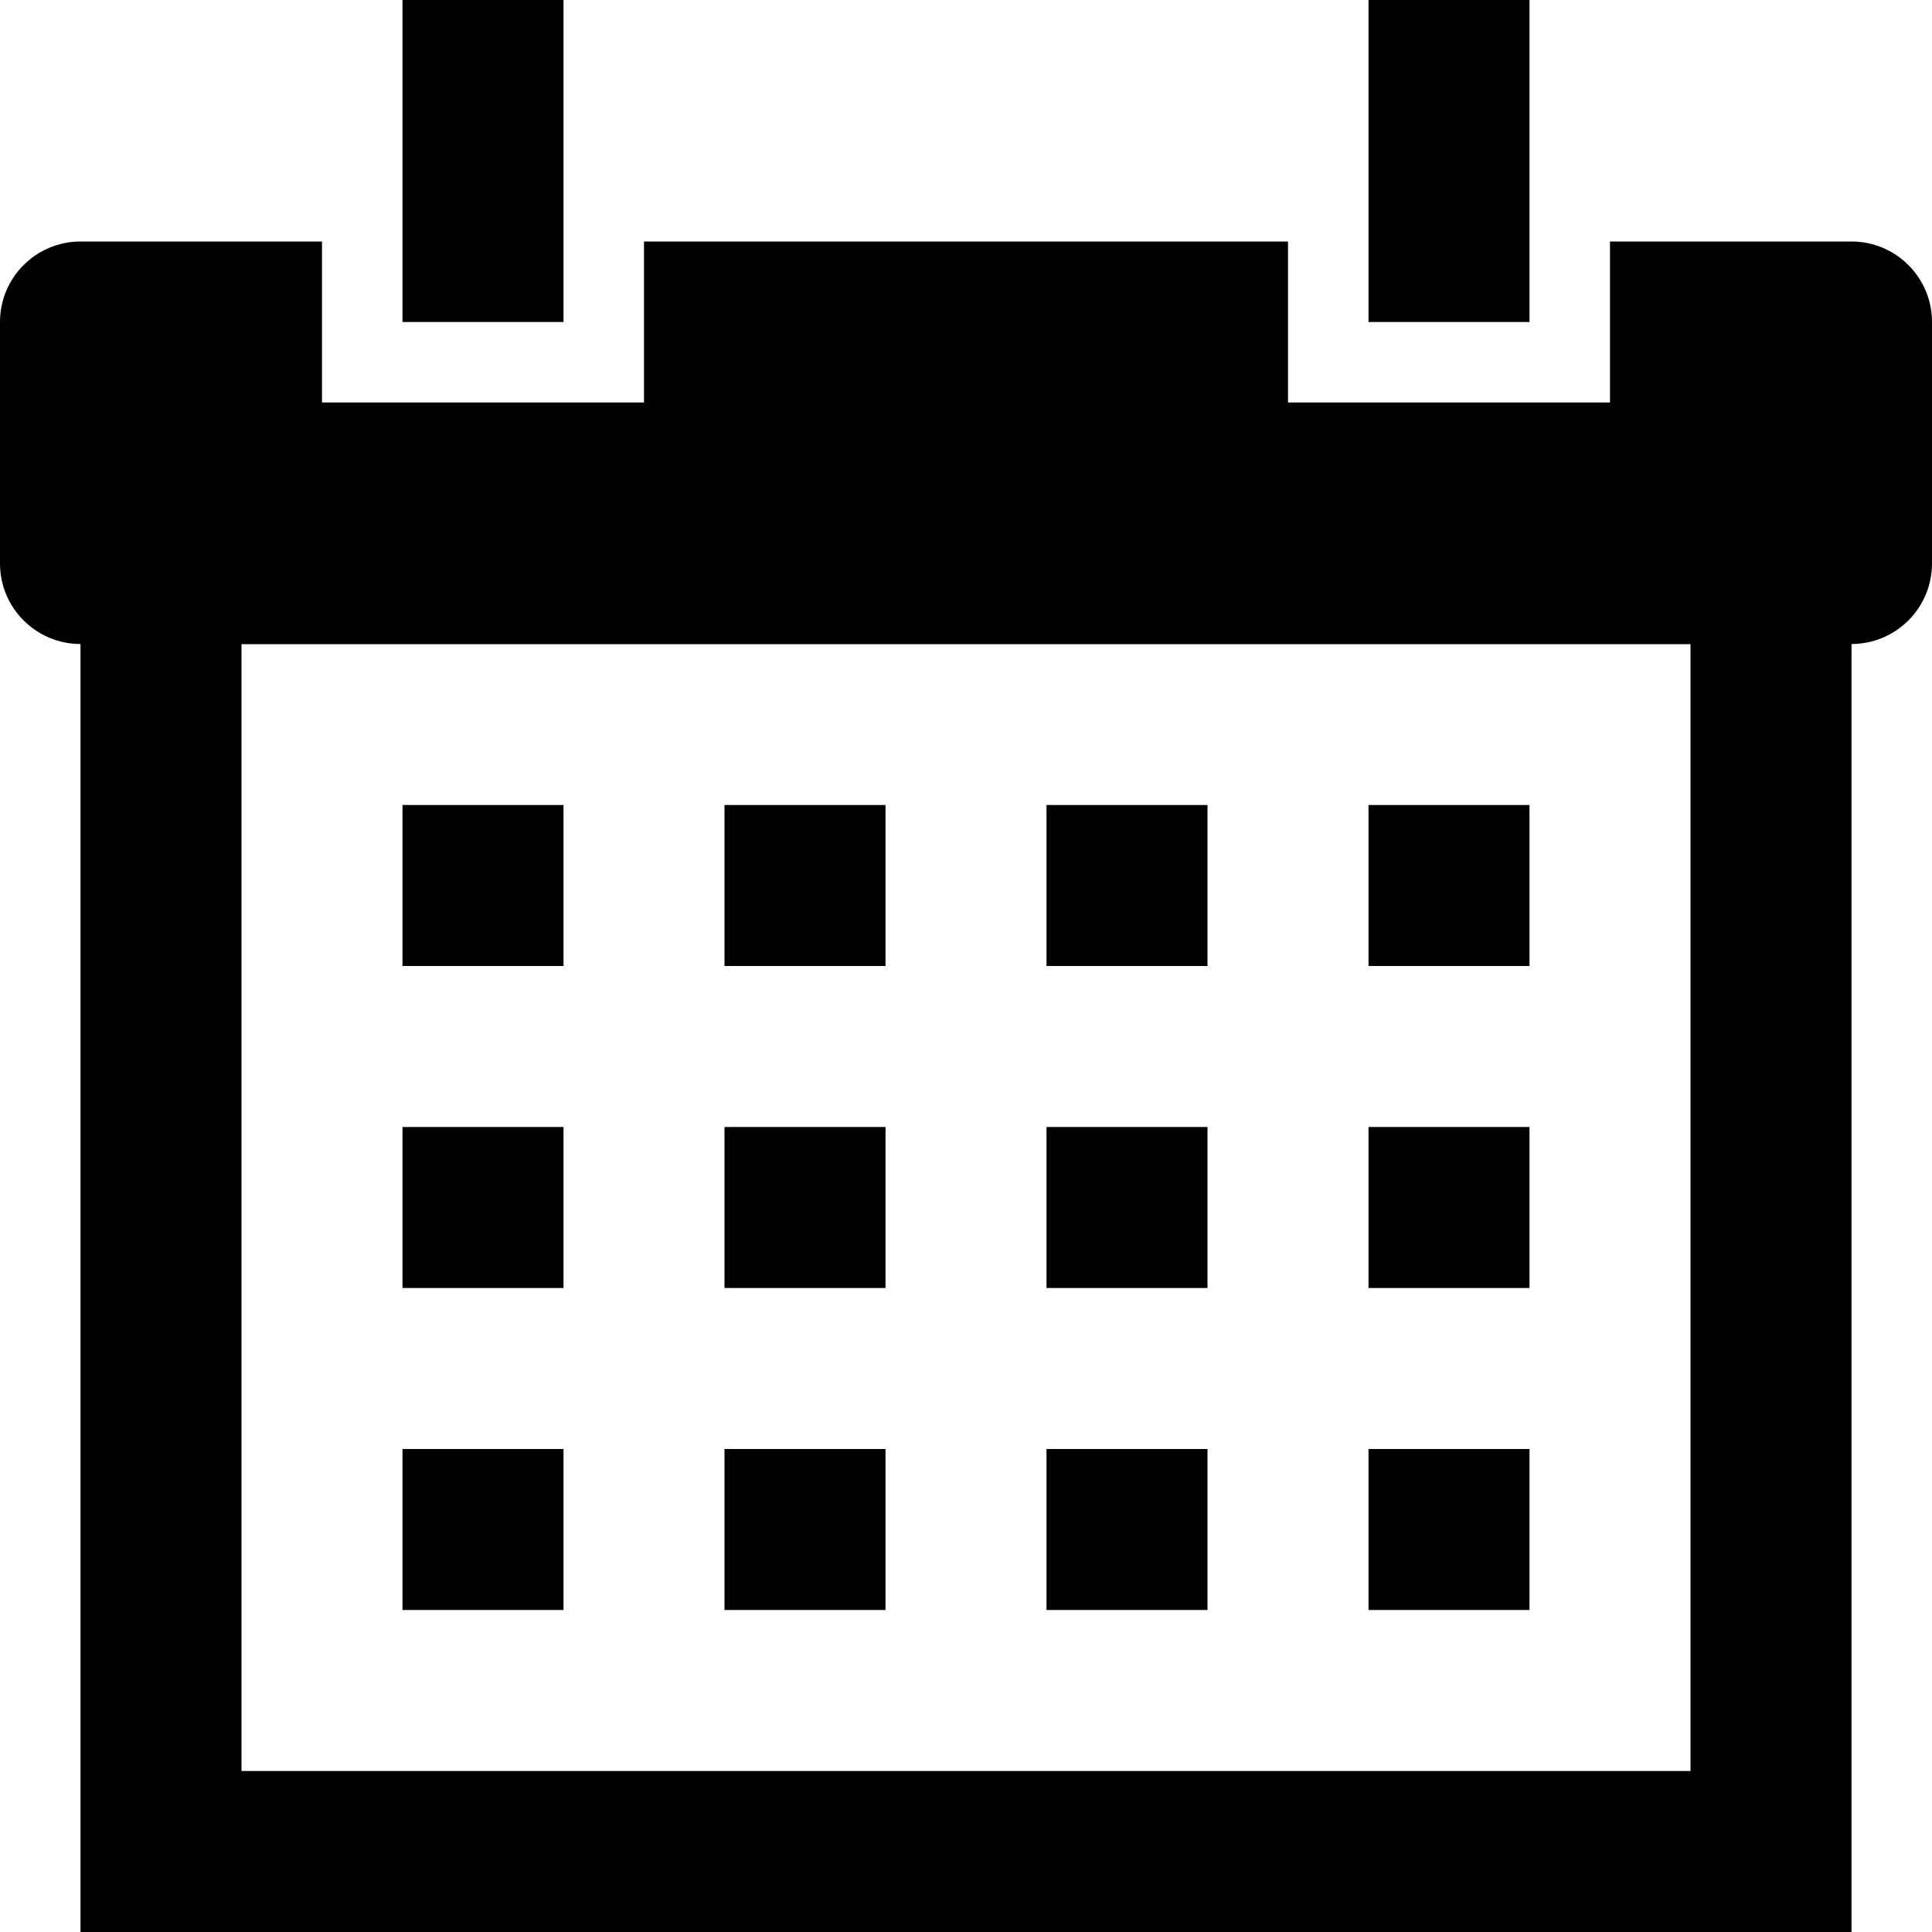
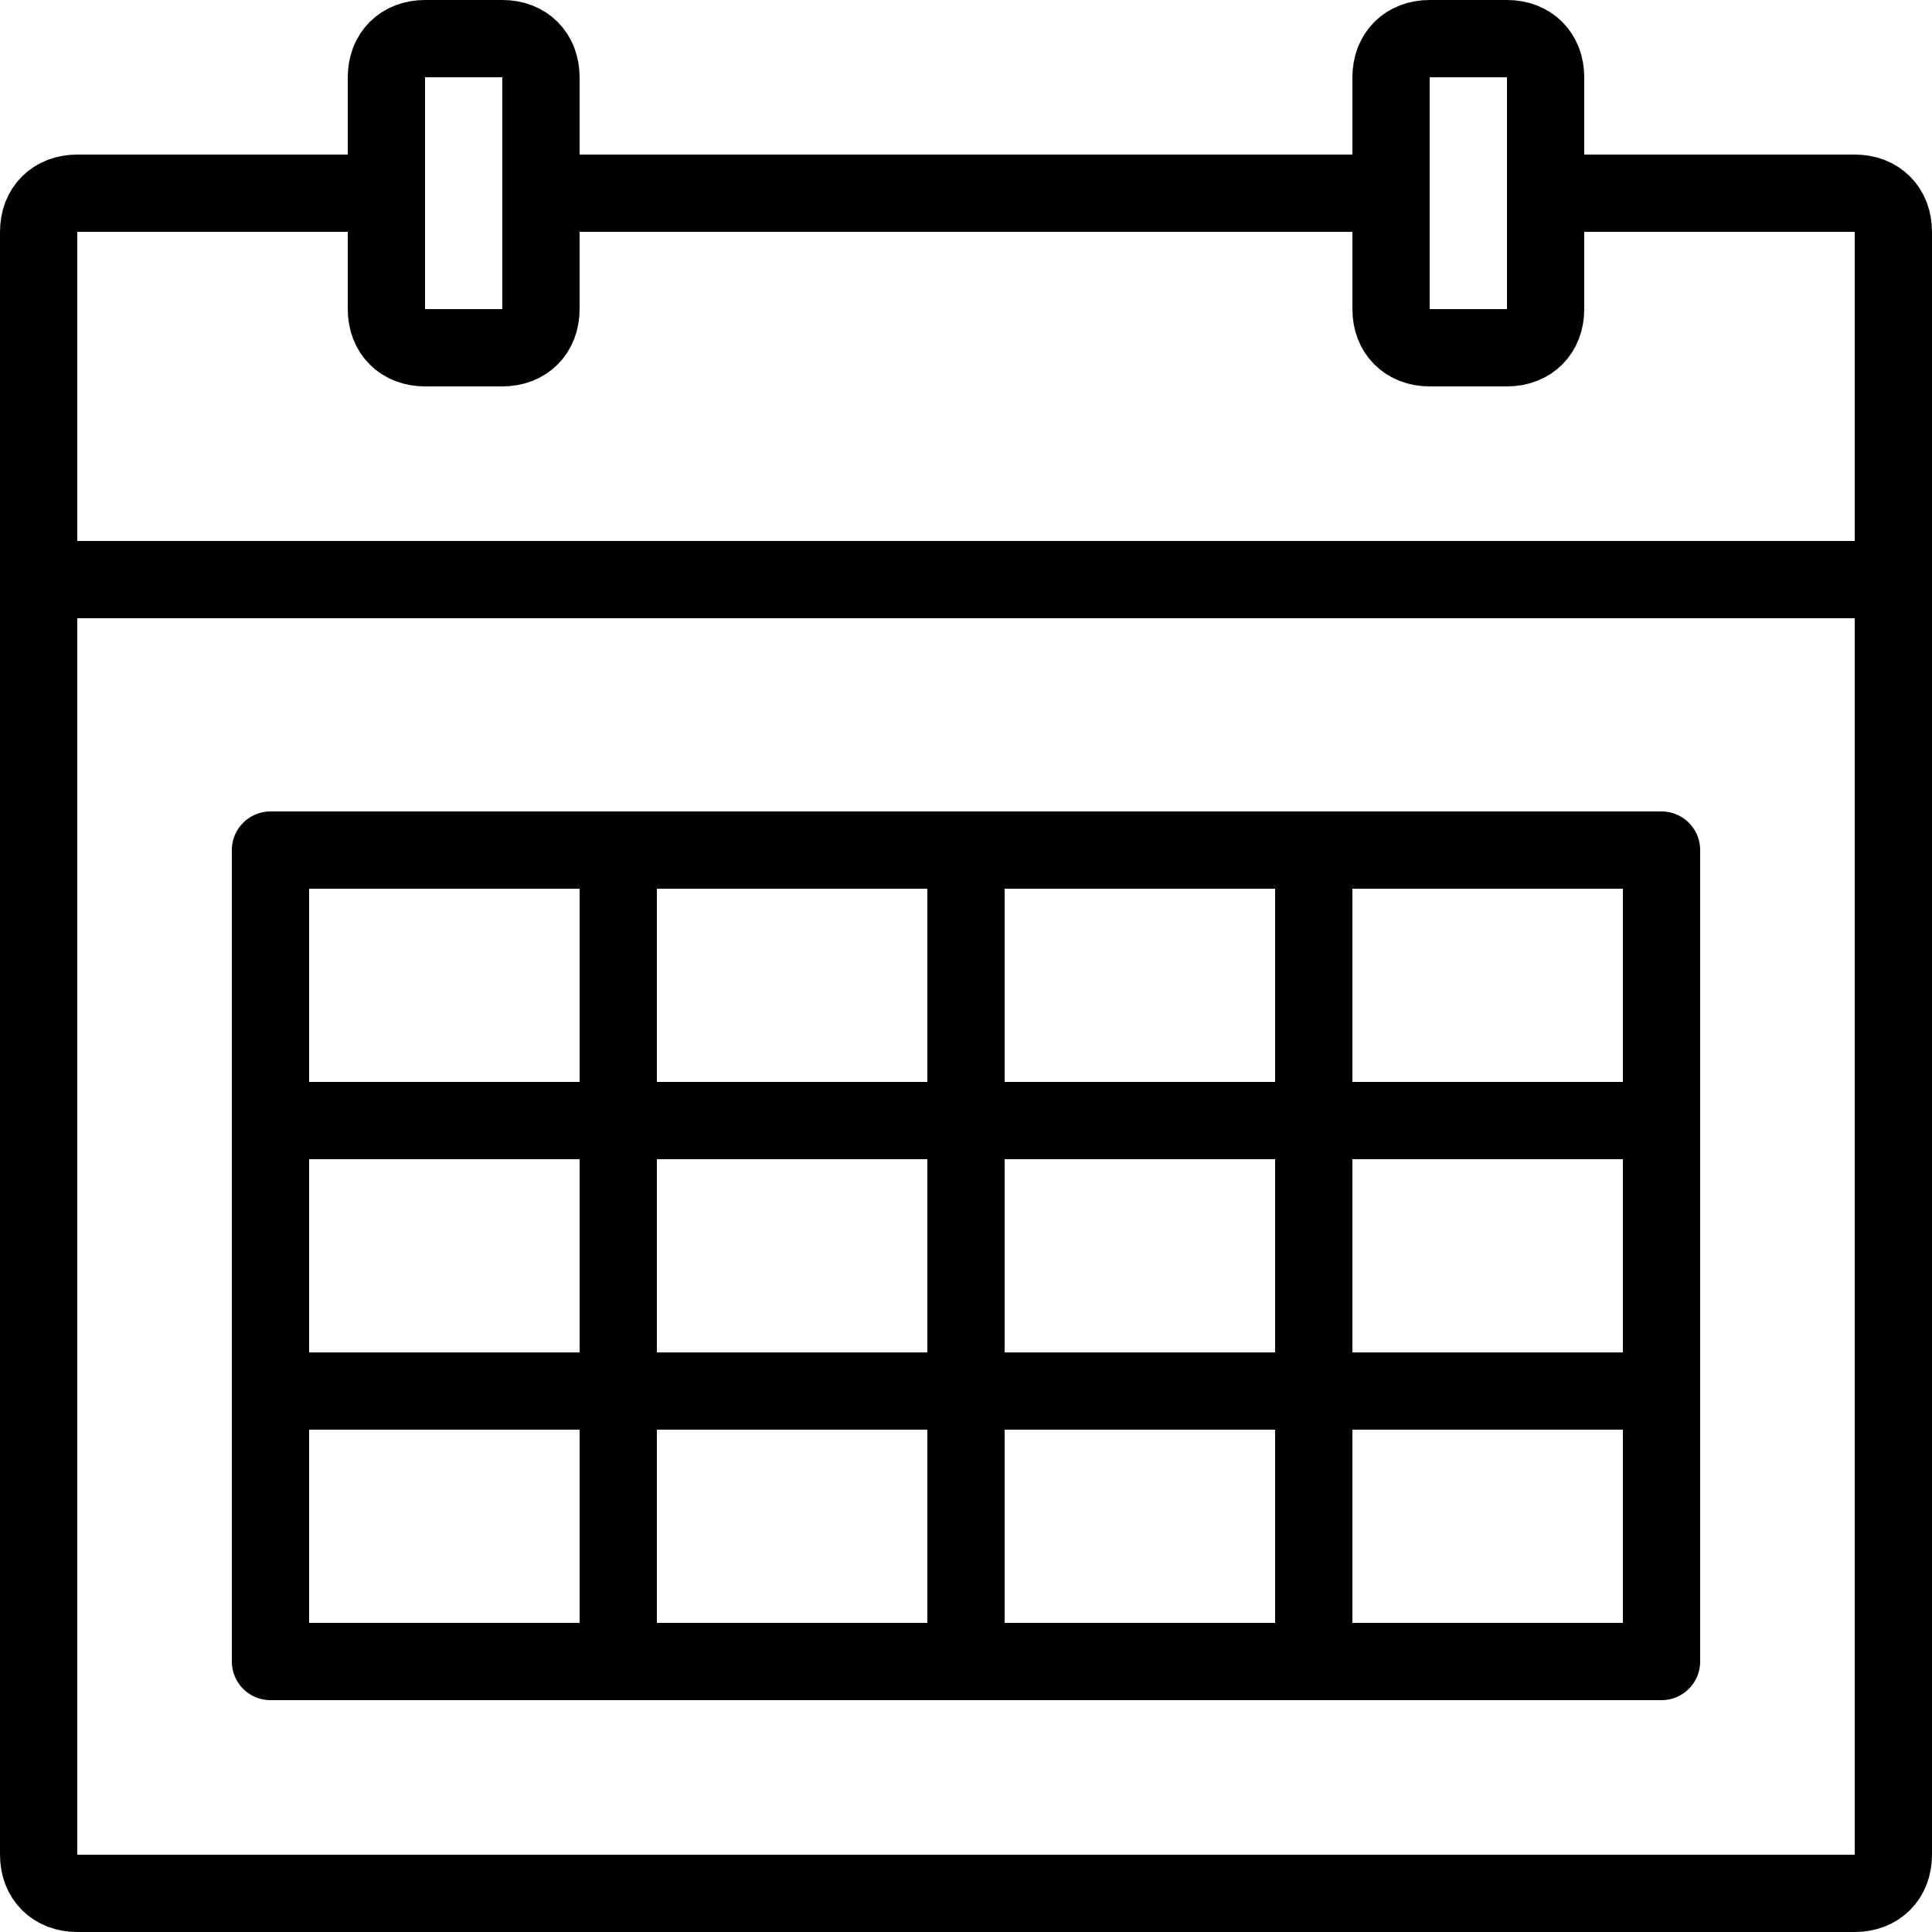
- <svg xmlns="http://www.w3.org/2000/svg" width="15px" height="15px" viewBox="0 0 15 15" version="1.1">
-   <defs />
-   <g id="Page-1" stroke="none" stroke-width="1" fill="none" fill-rule="evenodd">
-     <g id="Appointment-Create" transform="translate(-588, -579)" fill="#000000">
-       <g id="Form" transform="translate(521, 189)">
-         <g id="Date" transform="translate(54, 353)">
-           <g id="calendar" transform="translate(13, 37)">
-             <g id="Layer_1">
-               <path d="M14.375,15 L14.375,3.75 L0.625,3.75 L0.625,15 L14.375,15 L14.375,15 Z M1.875,5 L13.125,5 L13.125,13.75 L1.875,13.75 L1.875,5 L1.875,5 Z" id="Shape" />
-               <path d="M14.375,1.875 L12.5,1.875 L12.5,3.125 L10,3.125 L10,1.875 L5,1.875 L5,3.125 L2.5,3.125 L2.5,1.875 L0.625,1.875 C0.28,1.875 0,2.155 0,2.5 L0,4.375 C0,4.72 0.28,5 0.625,5 L14.375,5 C14.72,5 15,4.72 15,4.375 L15,2.5 C15,2.155 14.72,1.875 14.375,1.875 L14.375,1.875 Z" id="Shape" />
-               <rect id="Rectangle-path" x="3.125" y="0" width="1.25" height="2.5" />
-               <rect id="Rectangle-path" x="10.625" y="0" width="1.25" height="2.5" />
-               <rect id="Rectangle-path" x="3.125" y="6.25" width="1.25" height="1.25" />
-               <rect id="Rectangle-path" x="5.625" y="6.25" width="1.25" height="1.25" />
-               <rect id="Rectangle-path" x="8.125" y="6.25" width="1.25" height="1.25" />
-               <rect id="Rectangle-path" x="10.625" y="6.25" width="1.25" height="1.25" />
-               <rect id="Rectangle-path" x="3.125" y="8.75" width="1.25" height="1.25" />
-               <rect id="Rectangle-path" x="5.625" y="8.75" width="1.25" height="1.25" />
-               <rect id="Rectangle-path" x="8.125" y="8.75" width="1.25" height="1.25" />
-               <rect id="Rectangle-path" x="10.625" y="8.75" width="1.25" height="1.25" />
-               <rect id="Rectangle-path" x="3.125" y="11.25" width="1.25" height="1.25" />
-               <rect id="Rectangle-path" x="5.625" y="11.25" width="1.25" height="1.25" />
-               <rect id="Rectangle-path" x="8.125" y="11.25" width="1.25" height="1.25" />
-               <rect id="Rectangle-path" x="10.625" y="11.25" width="1.25" height="1.25" />
-             </g>
-           </g>
-         </g>
-       </g>
-     </g>
-   </g>
+ <svg xmlns="http://www.w3.org/2000/svg" version="1.0" id="Layer_1" x="0px" y="0px" viewBox="0 0 50 50" enable-background="new 0 0 50 50" xml:space="preserve" fill="#000000">
+   <path fill="none" stroke="#000000" stroke-width="2" stroke-linejoin="round" stroke-miterlimit="10" d="M10,5H2C1.4,5,1,5.4,1,6v42  c0,0.6,0.4,1,1,1h46c0.6,0,1-0.4,1-1V6c0-0.6-0.4-1-1-1h-8" />
+   <line fill="none" stroke="#000000" stroke-width="2" stroke-linejoin="round" stroke-miterlimit="10" x1="36" y1="5" x2="14" y2="5" />
+   <path fill="none" stroke="#000000" stroke-width="2" stroke-linejoin="round" stroke-miterlimit="10" d="M37,1c-0.6,0-1,0.4-1,1v6  c0,0.6,0.4,1,1,1h2c0.6,0,1-0.4,1-1V2c0-0.6-0.4-1-1-1H37z" />
+   <path fill="none" stroke="#000000" stroke-width="2" stroke-linejoin="round" stroke-miterlimit="10" d="M11,1c-0.6,0-1,0.4-1,1v6  c0,0.6,0.4,1,1,1h2c0.6,0,1-0.4,1-1V2c0-0.6-0.4-1-1-1H11z" />
+   <line fill="none" stroke="#000000" stroke-width="2" stroke-linejoin="round" stroke-miterlimit="10" x1="1" y1="15" x2="49" y2="15" />
+   <polygon fill="none" stroke="#000000" stroke-width="2" stroke-linejoin="round" stroke-miterlimit="10" points="7,22 43,22 43,43   30,43 7,43 " />
+   <line fill="none" stroke="#000000" stroke-width="2" stroke-linejoin="round" stroke-miterlimit="10" x1="7" y1="29" x2="43" y2="29" />
+   <line fill="none" stroke="#000000" stroke-width="2" stroke-linejoin="round" stroke-miterlimit="10" x1="7" y1="36" x2="43" y2="36" />
+   <line fill="none" stroke="#000000" stroke-width="2" stroke-linejoin="round" stroke-miterlimit="10" x1="25" y1="22" x2="25" y2="43" />
+   <line fill="none" stroke="#000000" stroke-width="2" stroke-linejoin="round" stroke-miterlimit="10" x1="16" y1="22" x2="16" y2="43" />
+   <line fill="none" stroke="#000000" stroke-width="2" stroke-linejoin="round" stroke-miterlimit="10" x1="34" y1="22" x2="34" y2="43" />
</svg>
